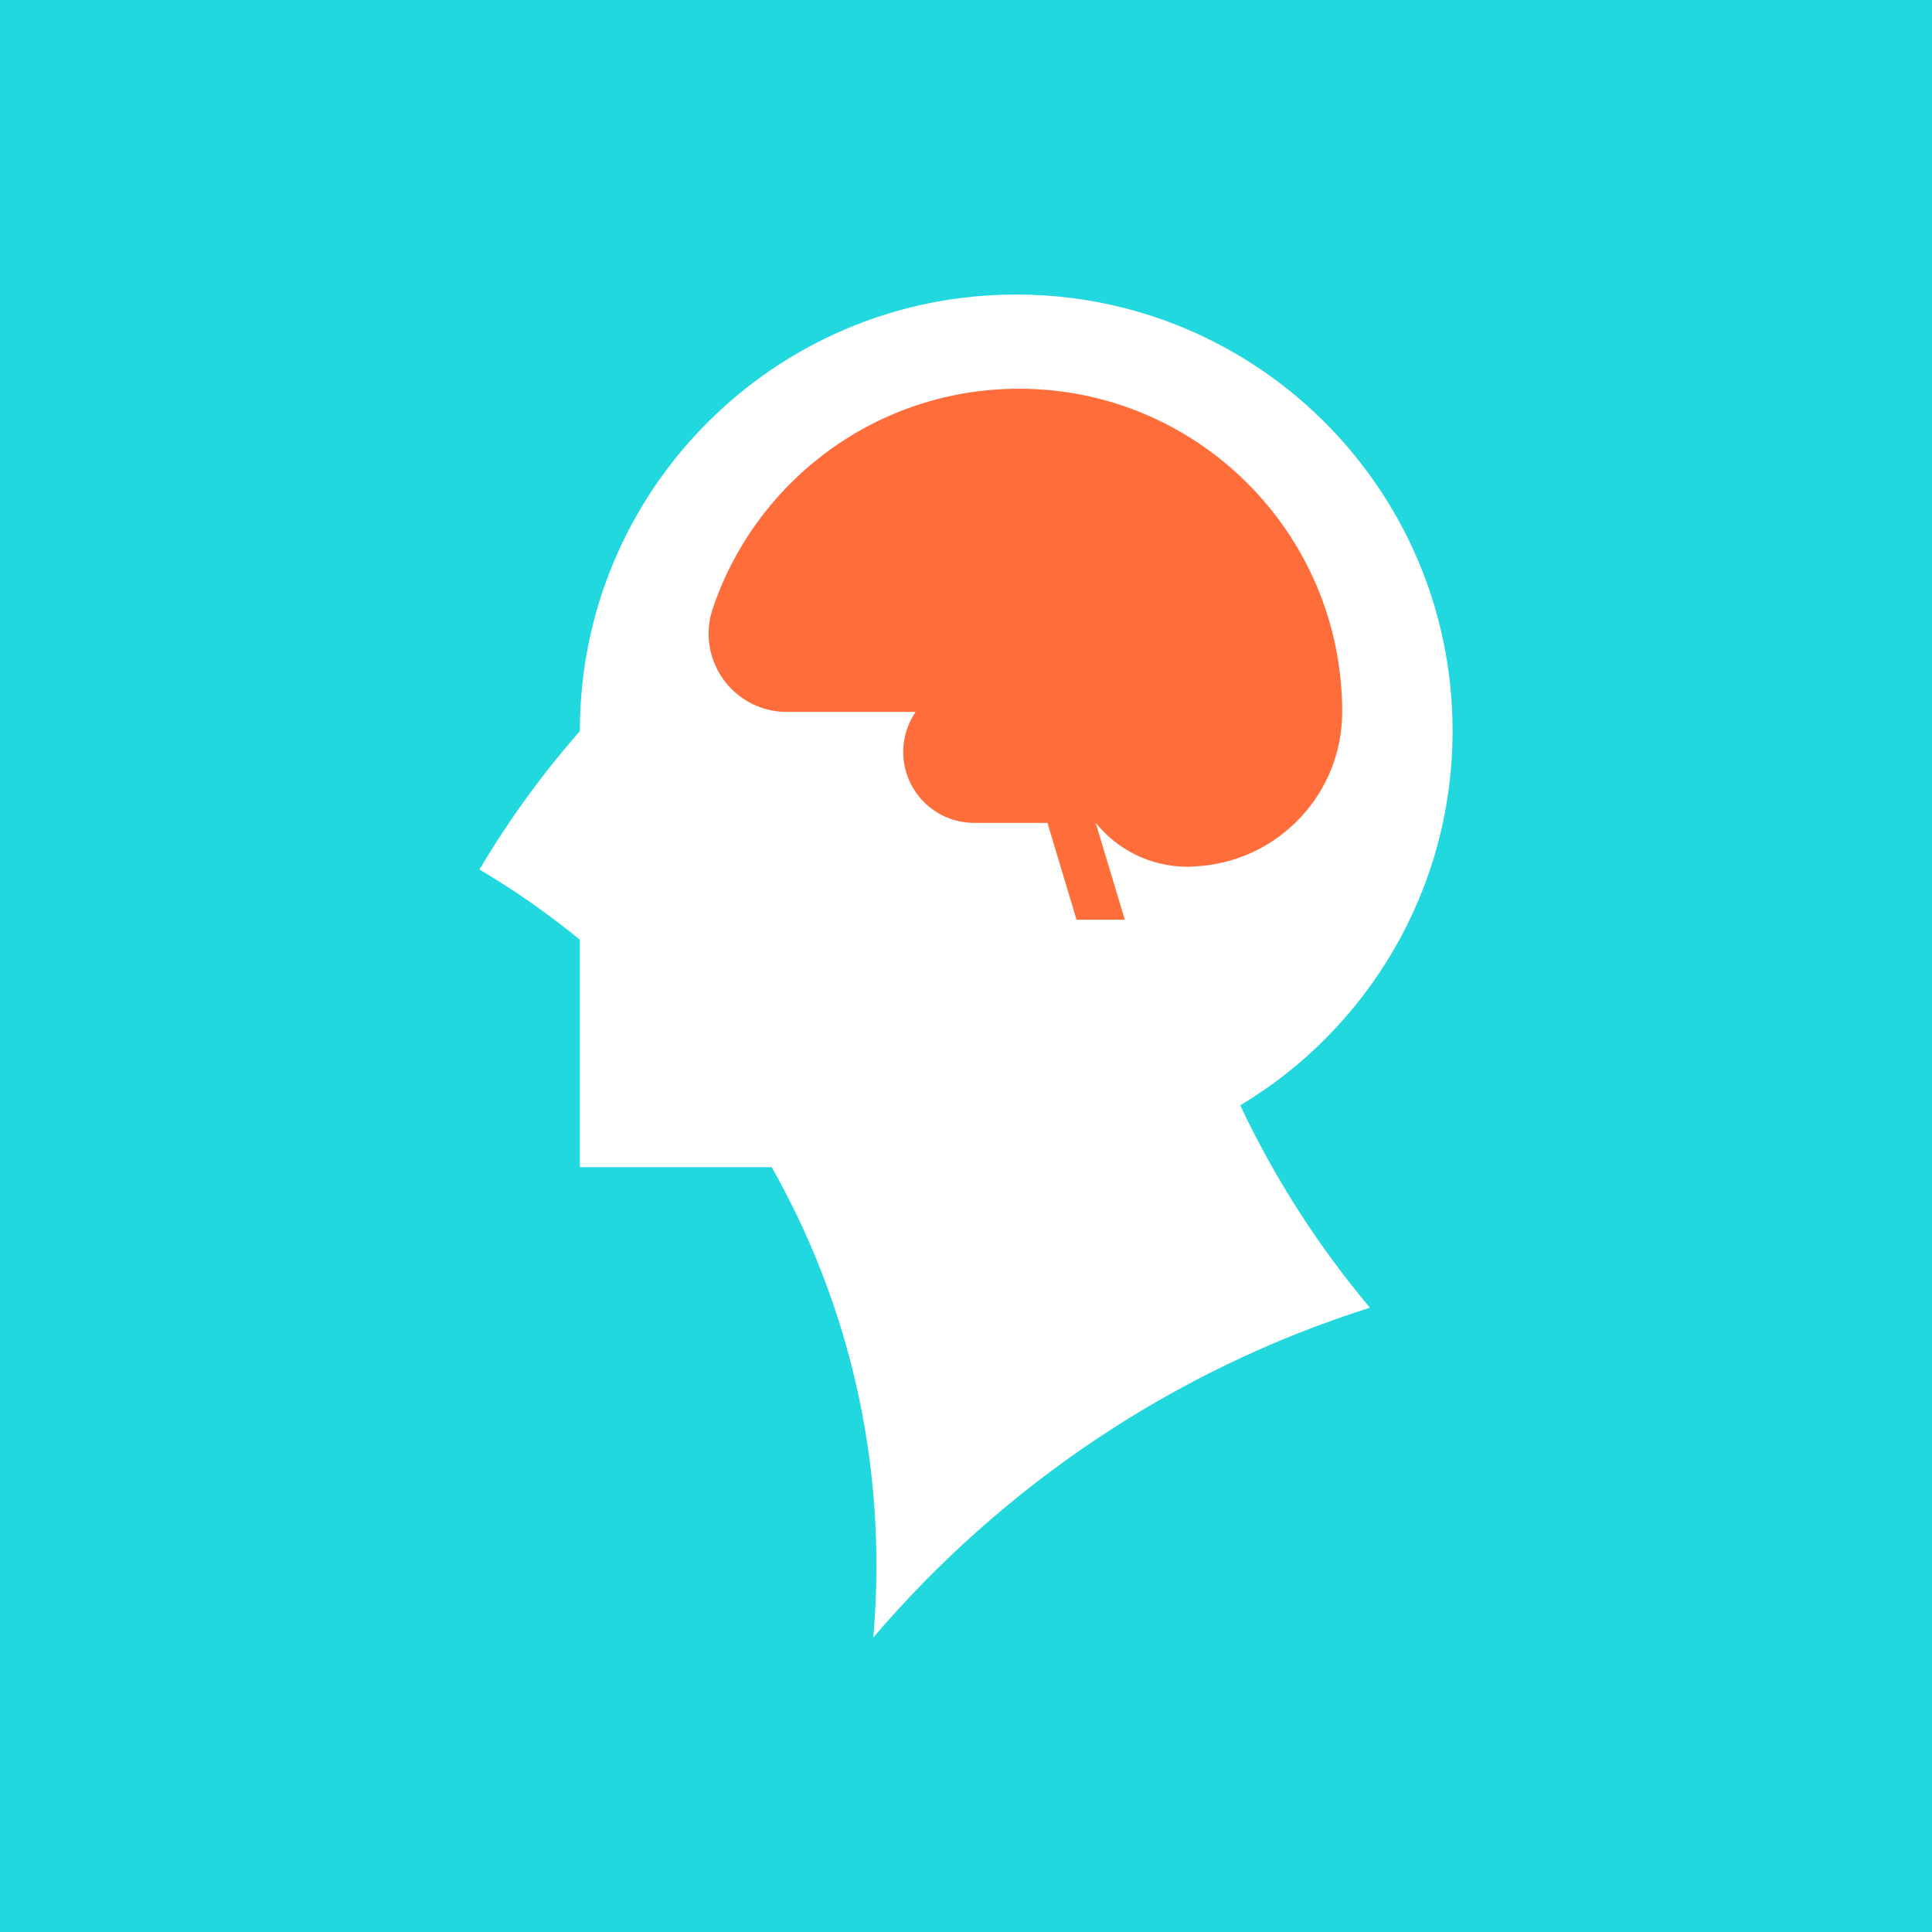
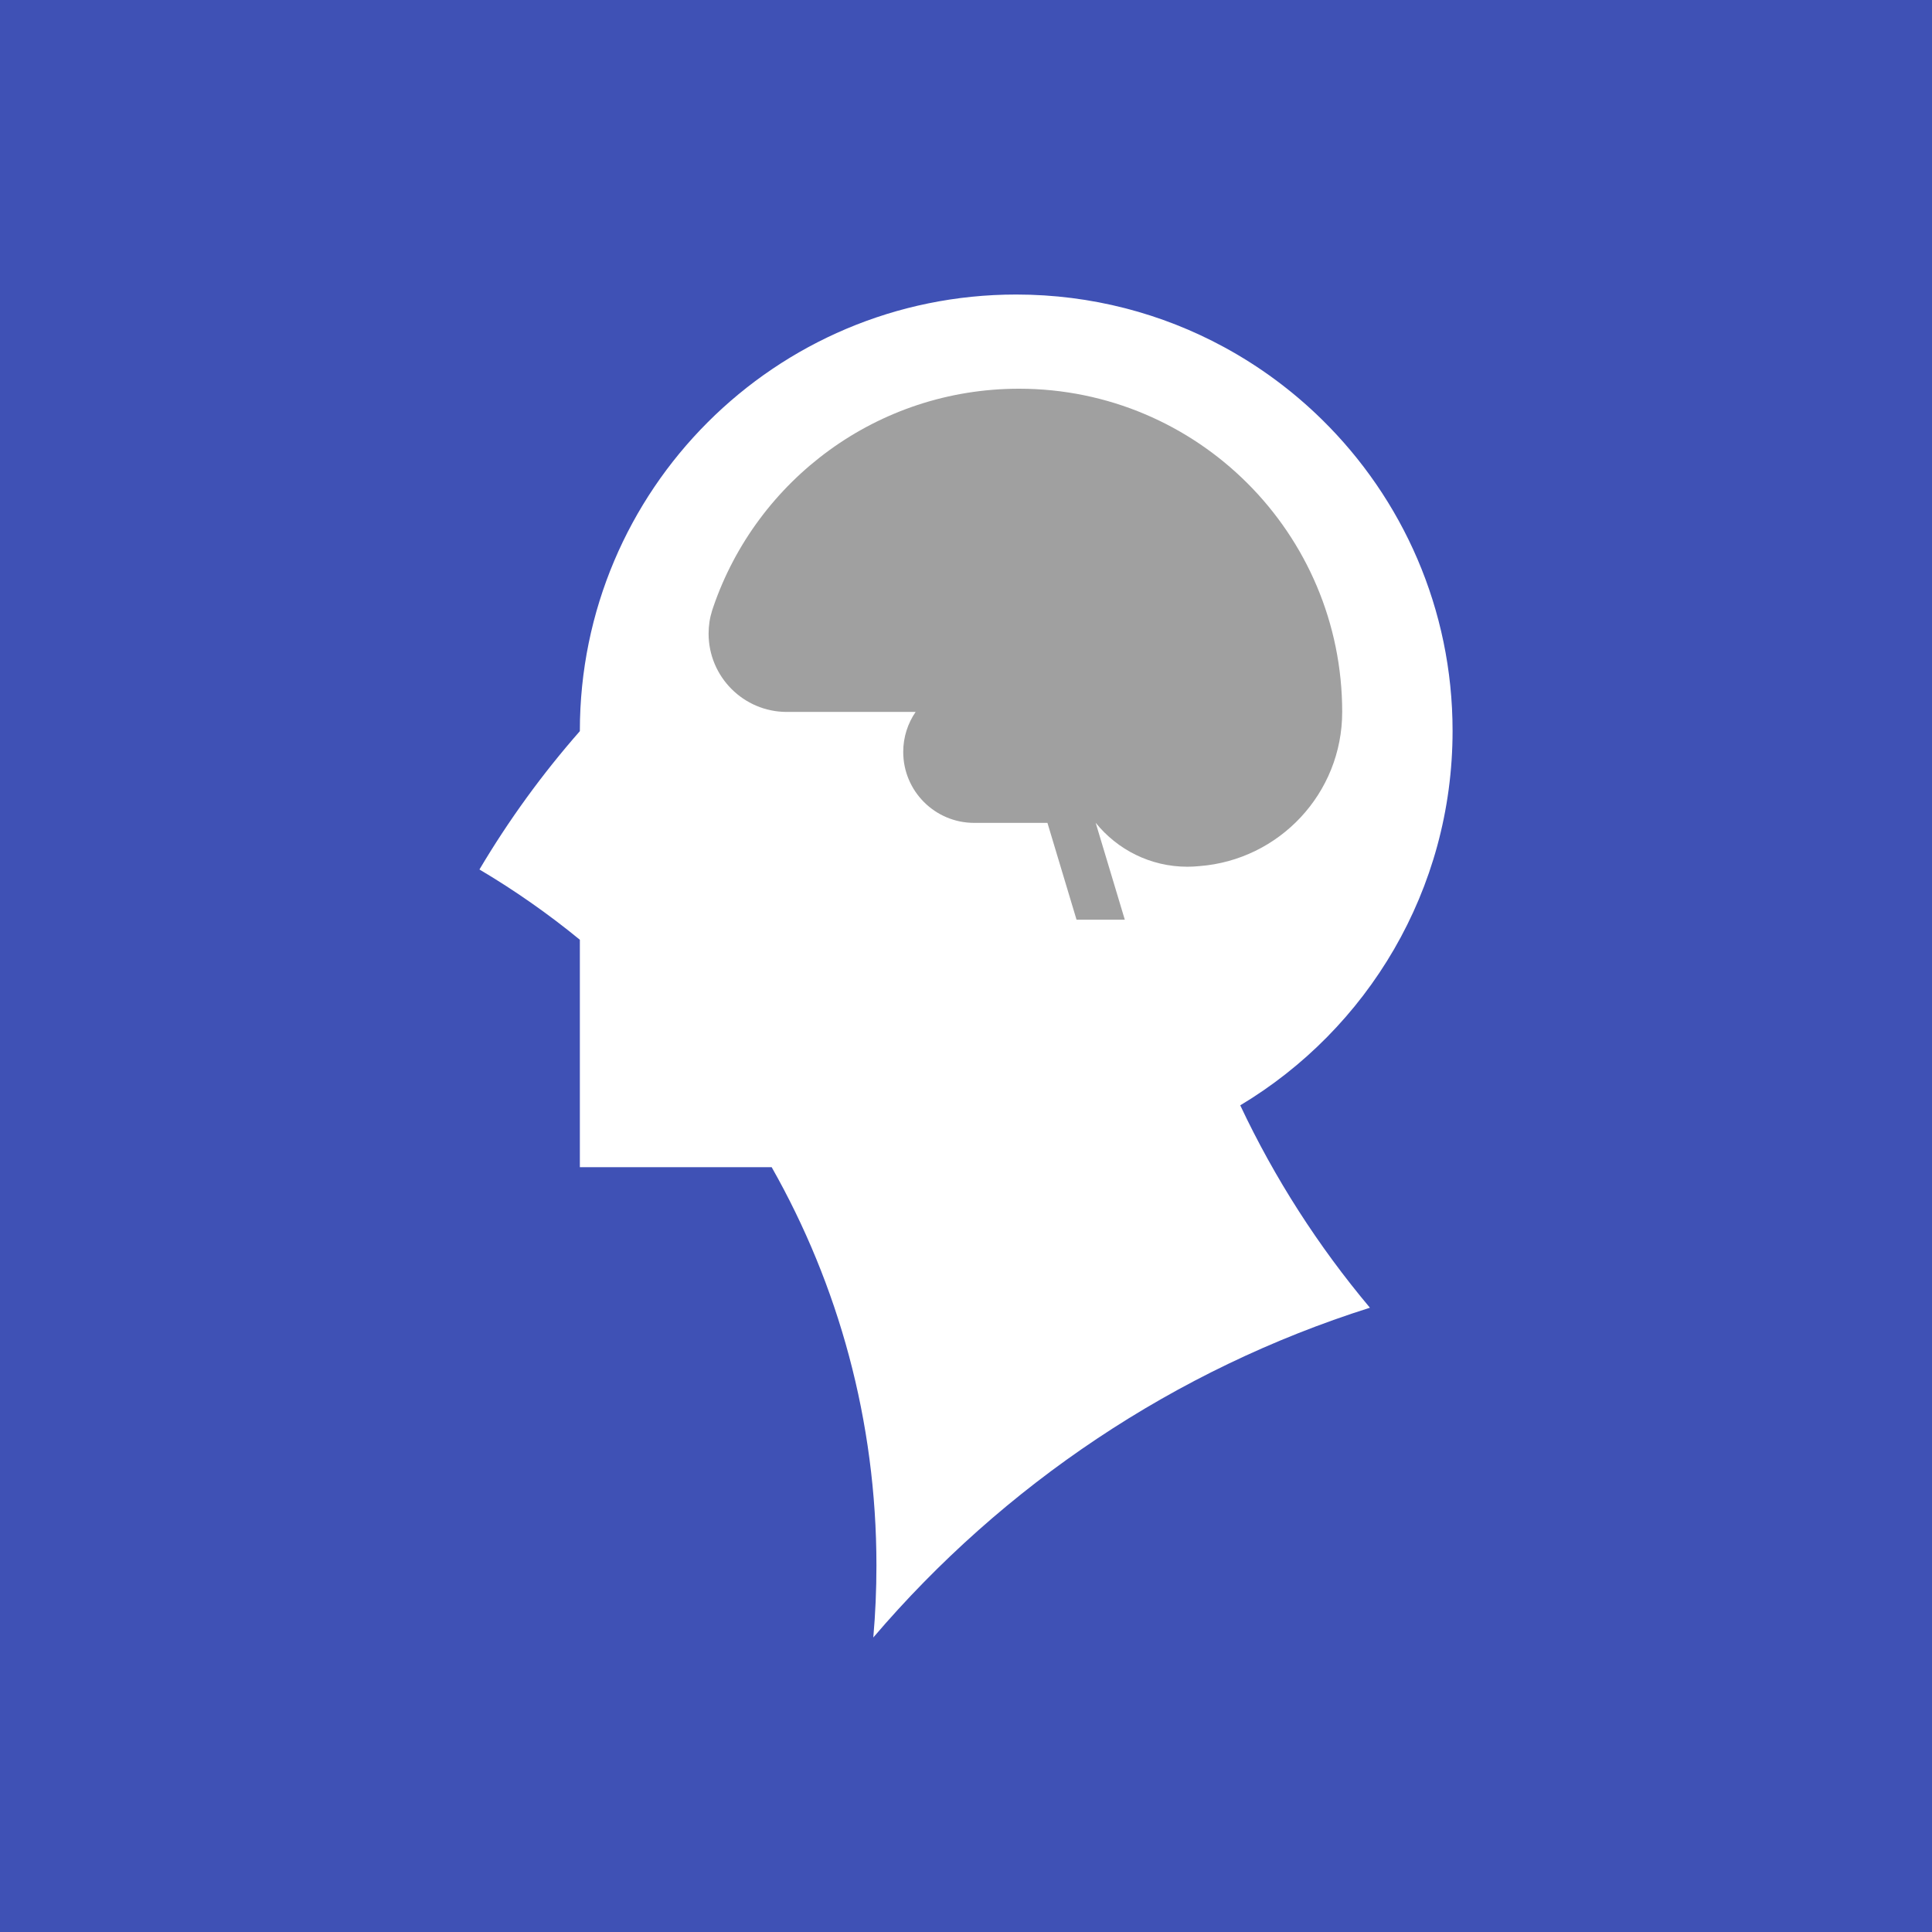
- <svg xmlns="http://www.w3.org/2000/svg" version="1.1" id="Layer_1" x="0px" y="0px" viewBox="0 0 512 512" style="enable-background:new 0 0 512 512;" xml:space="preserve">
-   <rect style="fill:#21D8DE;" width="512" height="512" />
-   <path style="fill:#FFFFFF;" d="M384.947,193.69c0-32.315-13.258-61.537-34.627-82.516h-0.003  c-7.708-7.572-16.466-14.062-26.025-19.236c-16.351-8.863-35.09-13.885-54.991-13.885c-63.862,0-115.633,51.768-115.633,115.638  v0.072c-9.958,11.341-18.87,23.606-26.609,36.659c9.352,5.545,18.243,11.763,26.609,18.621v60.275h50.834  c17.672,31.163,27.763,67.18,27.763,105.569c0,6.423-0.279,12.78-0.832,19.064c34.414-40.343,79.828-71.017,131.61-87.391  c-13.65-16.246-25.229-34.245-34.365-53.635C362.383,272.732,384.947,235.843,384.947,193.69z" />
-   <path style="fill:#FF6D3B;" d="M270.049,103.014c-37.548,0-69.455,24.161-81.001,57.792c-0.123,0.328-0.22,0.65-0.32,0.963  c-0.622,1.946-0.942,4.012-0.942,6.154c0,11.443,9.288,20.744,20.71,20.744h34.153c-2.066,3.016-3.284,6.659-3.284,10.604  c0,10.386,8.422,18.801,18.806,18.801h19.412l7.708,25.651h12.792l-7.711-25.651h0.015c5.724,7.081,14.472,11.62,24.284,11.62  c1.073,0,2.143-0.056,3.187-0.164c21.158-1.631,37.837-19.279,37.837-40.858C355.699,141.363,317.35,103.014,270.049,103.014z" />
-   <g>
- </g>
-   <g>
- </g>
-   <g>
- </g>
-   <g>
- </g>
-   <g>
- </g>
-   <g>
- </g>
-   <g>
- </g>
-   <g>
- </g>
-   <g>
- </g>
-   <g>
- </g>
-   <g>
- </g>
-   <g>
- </g>
-   <g>
- </g>
-   <g>
- </g>
-   <g>
- </g>
+ <svg xmlns="http://www.w3.org/2000/svg" version="1.1" id="Layer_1" x="0px" y="0px" viewBox="0 0 512 512" style="enable-background:new 0 0 512 512;" xml:space="preserve" width="100%" height="100%">
+   <defs id="defs3105" />
+   <rect style="fill:#3f51b5;fill-opacity:1" width="512" height="512" id="rect3067" />
+   <path style="fill:#FFFFFF;" d="M384.947,193.69c0-32.315-13.258-61.537-34.627-82.516h-0.003  c-7.708-7.572-16.466-14.062-26.025-19.236c-16.351-8.863-35.09-13.885-54.991-13.885c-63.862,0-115.633,51.768-115.633,115.638  v0.072c-9.958,11.341-18.87,23.606-26.609,36.659c9.352,5.545,18.243,11.763,26.609,18.621v60.275h50.834  c17.672,31.163,27.763,67.18,27.763,105.569c0,6.423-0.279,12.78-0.832,19.064c34.414-40.343,79.828-71.017,131.61-87.391  c-13.65-16.246-25.229-34.245-34.365-53.635C362.383,272.732,384.947,235.843,384.947,193.69z" id="path3069" />
+   <path style="fill:#a0a0a0;fill-opacity:1" d="M270.049,103.014c-37.548,0-69.455,24.161-81.001,57.792c-0.123,0.328-0.22,0.65-0.32,0.963  c-0.622,1.946-0.942,4.012-0.942,6.154c0,11.443,9.288,20.744,20.71,20.744h34.153c-2.066,3.016-3.284,6.659-3.284,10.604  c0,10.386,8.422,18.801,18.806,18.801h19.412l7.708,25.651h12.792l-7.711-25.651h0.015c5.724,7.081,14.472,11.62,24.284,11.62  c1.073,0,2.143-0.056,3.187-0.164c21.158-1.631,37.837-19.279,37.837-40.858C355.699,141.363,317.35,103.014,270.049,103.014z" id="path3071" />
+   <g id="g3073" />
+   <g id="g3075" />
+   <g id="g3077" />
+   <g id="g3079" />
+   <g id="g3081" />
+   <g id="g3083" />
+   <g id="g3085" />
+   <g id="g3087" />
+   <g id="g3089" />
+   <g id="g3091" />
+   <g id="g3093" />
+   <g id="g3095" />
+   <g id="g3097" />
+   <g id="g3099" />
+   <g id="g3101" />
</svg>
